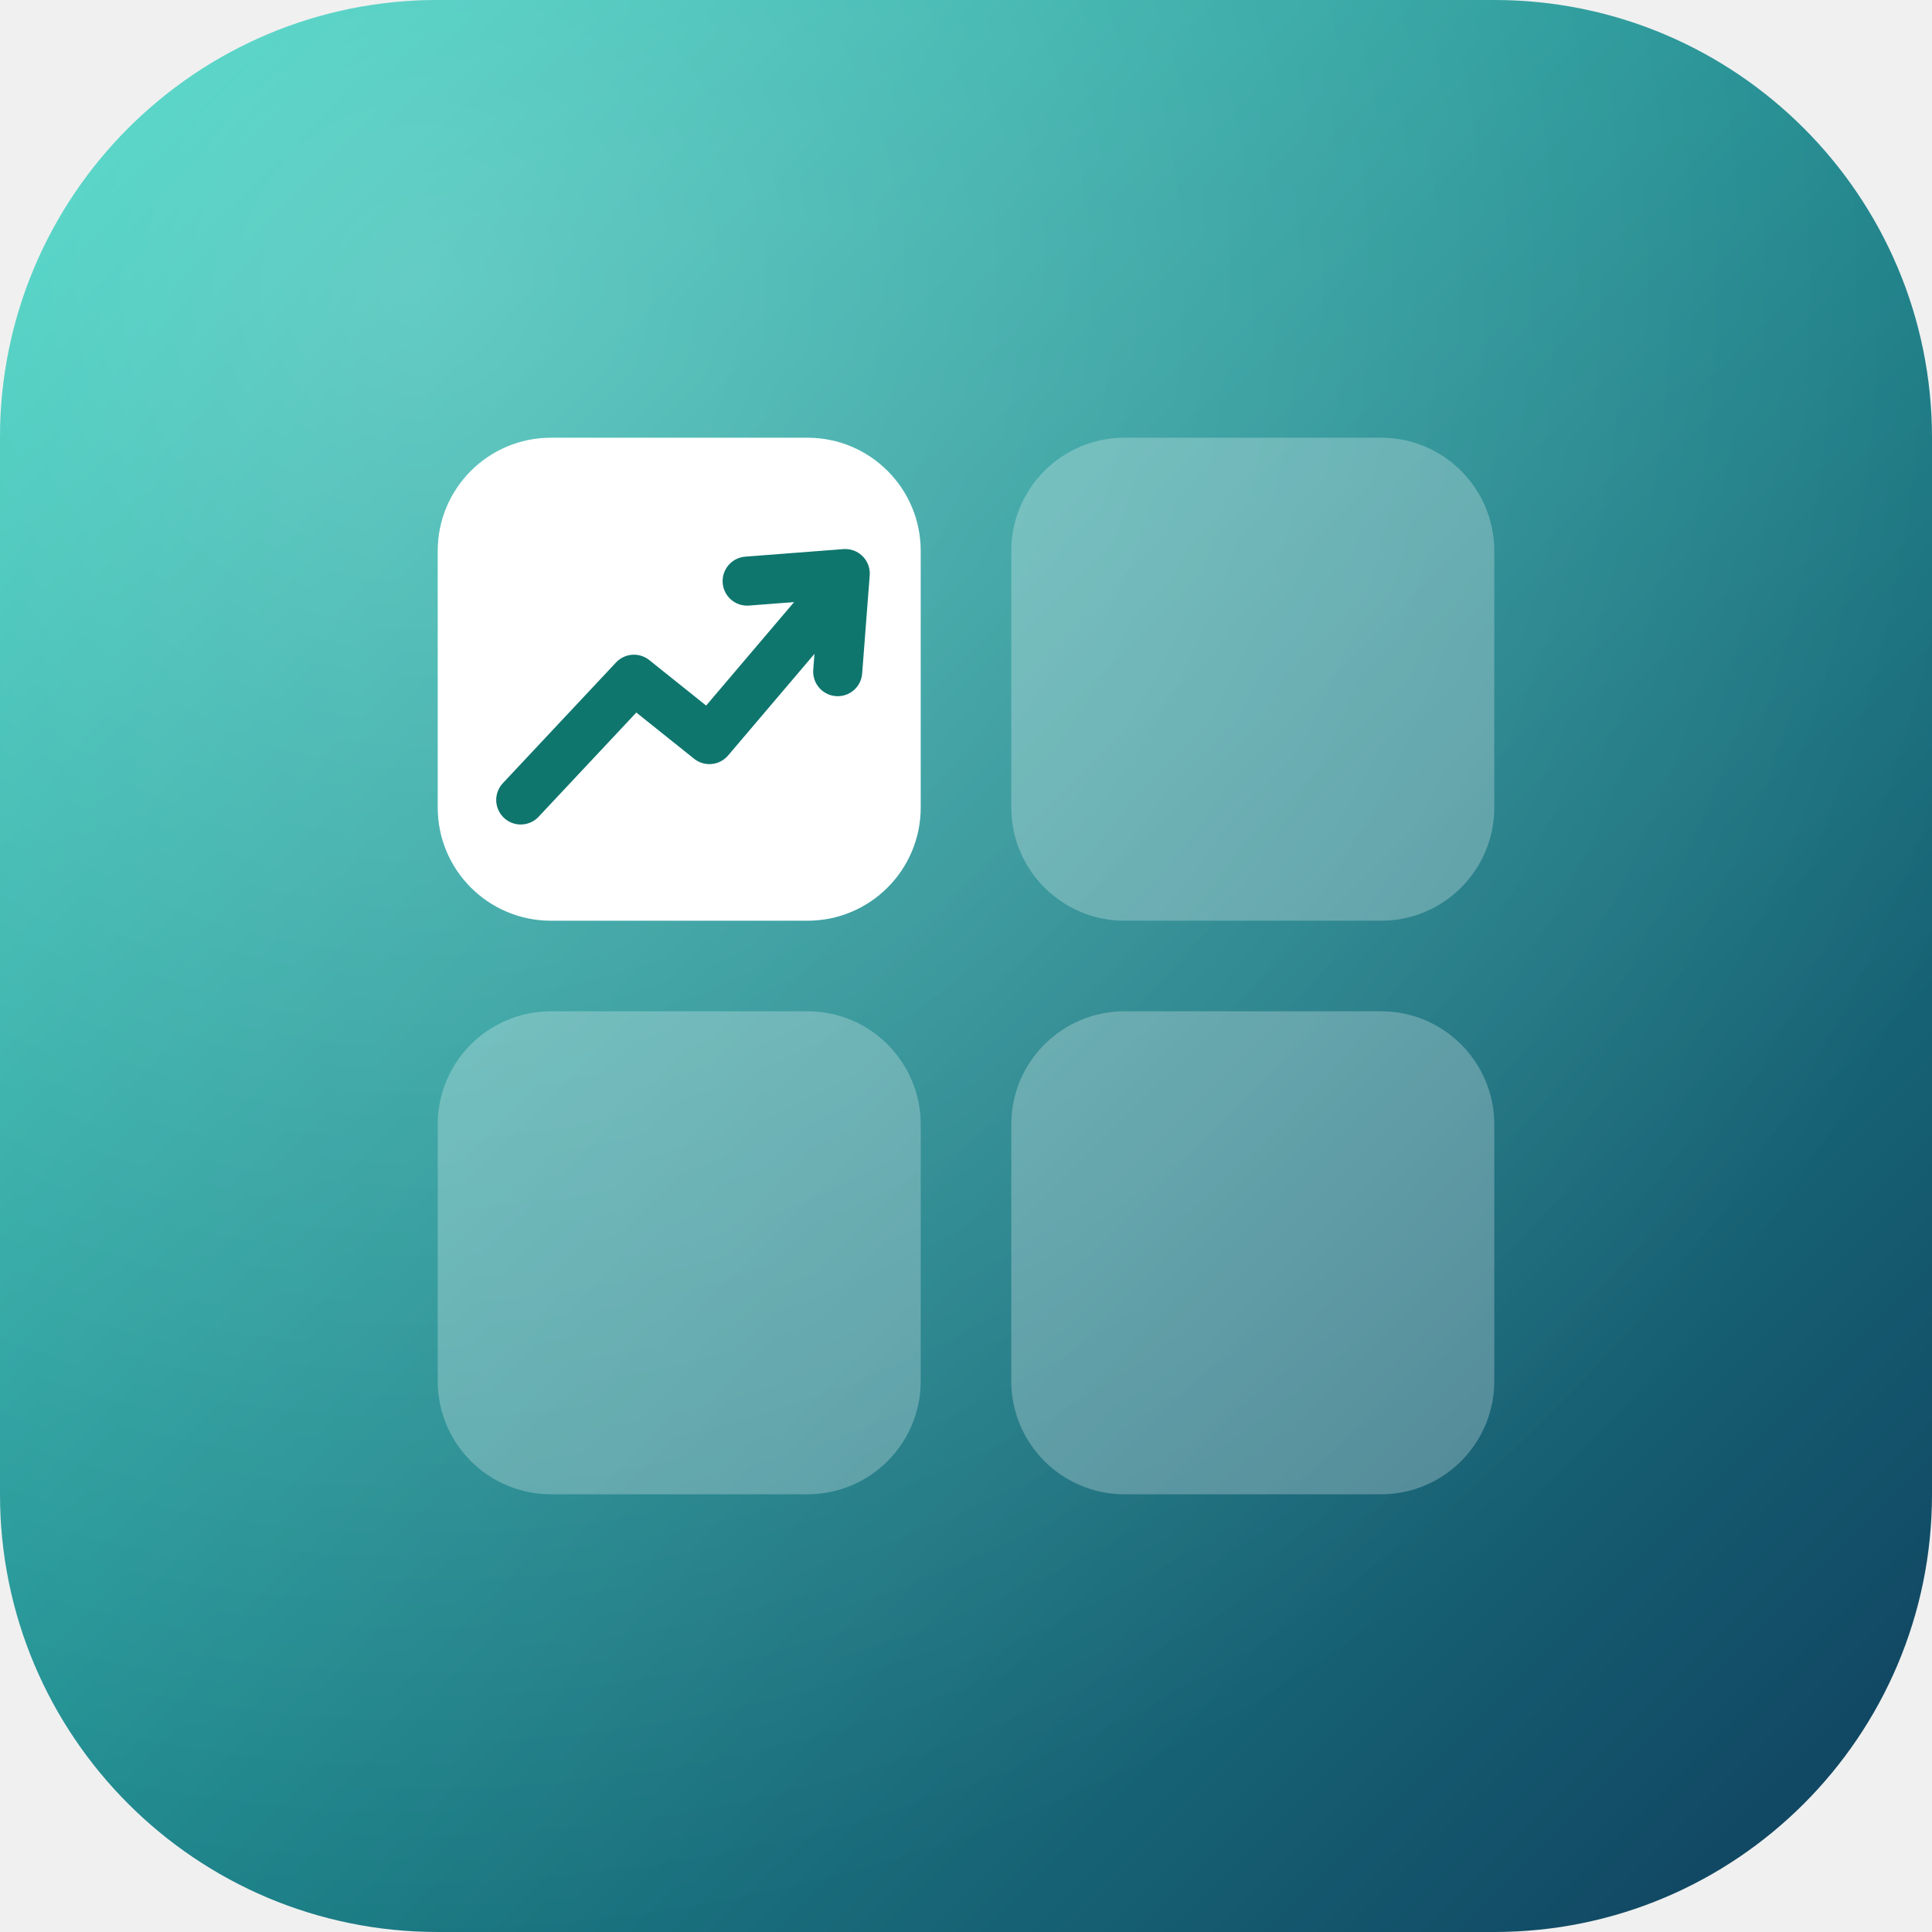
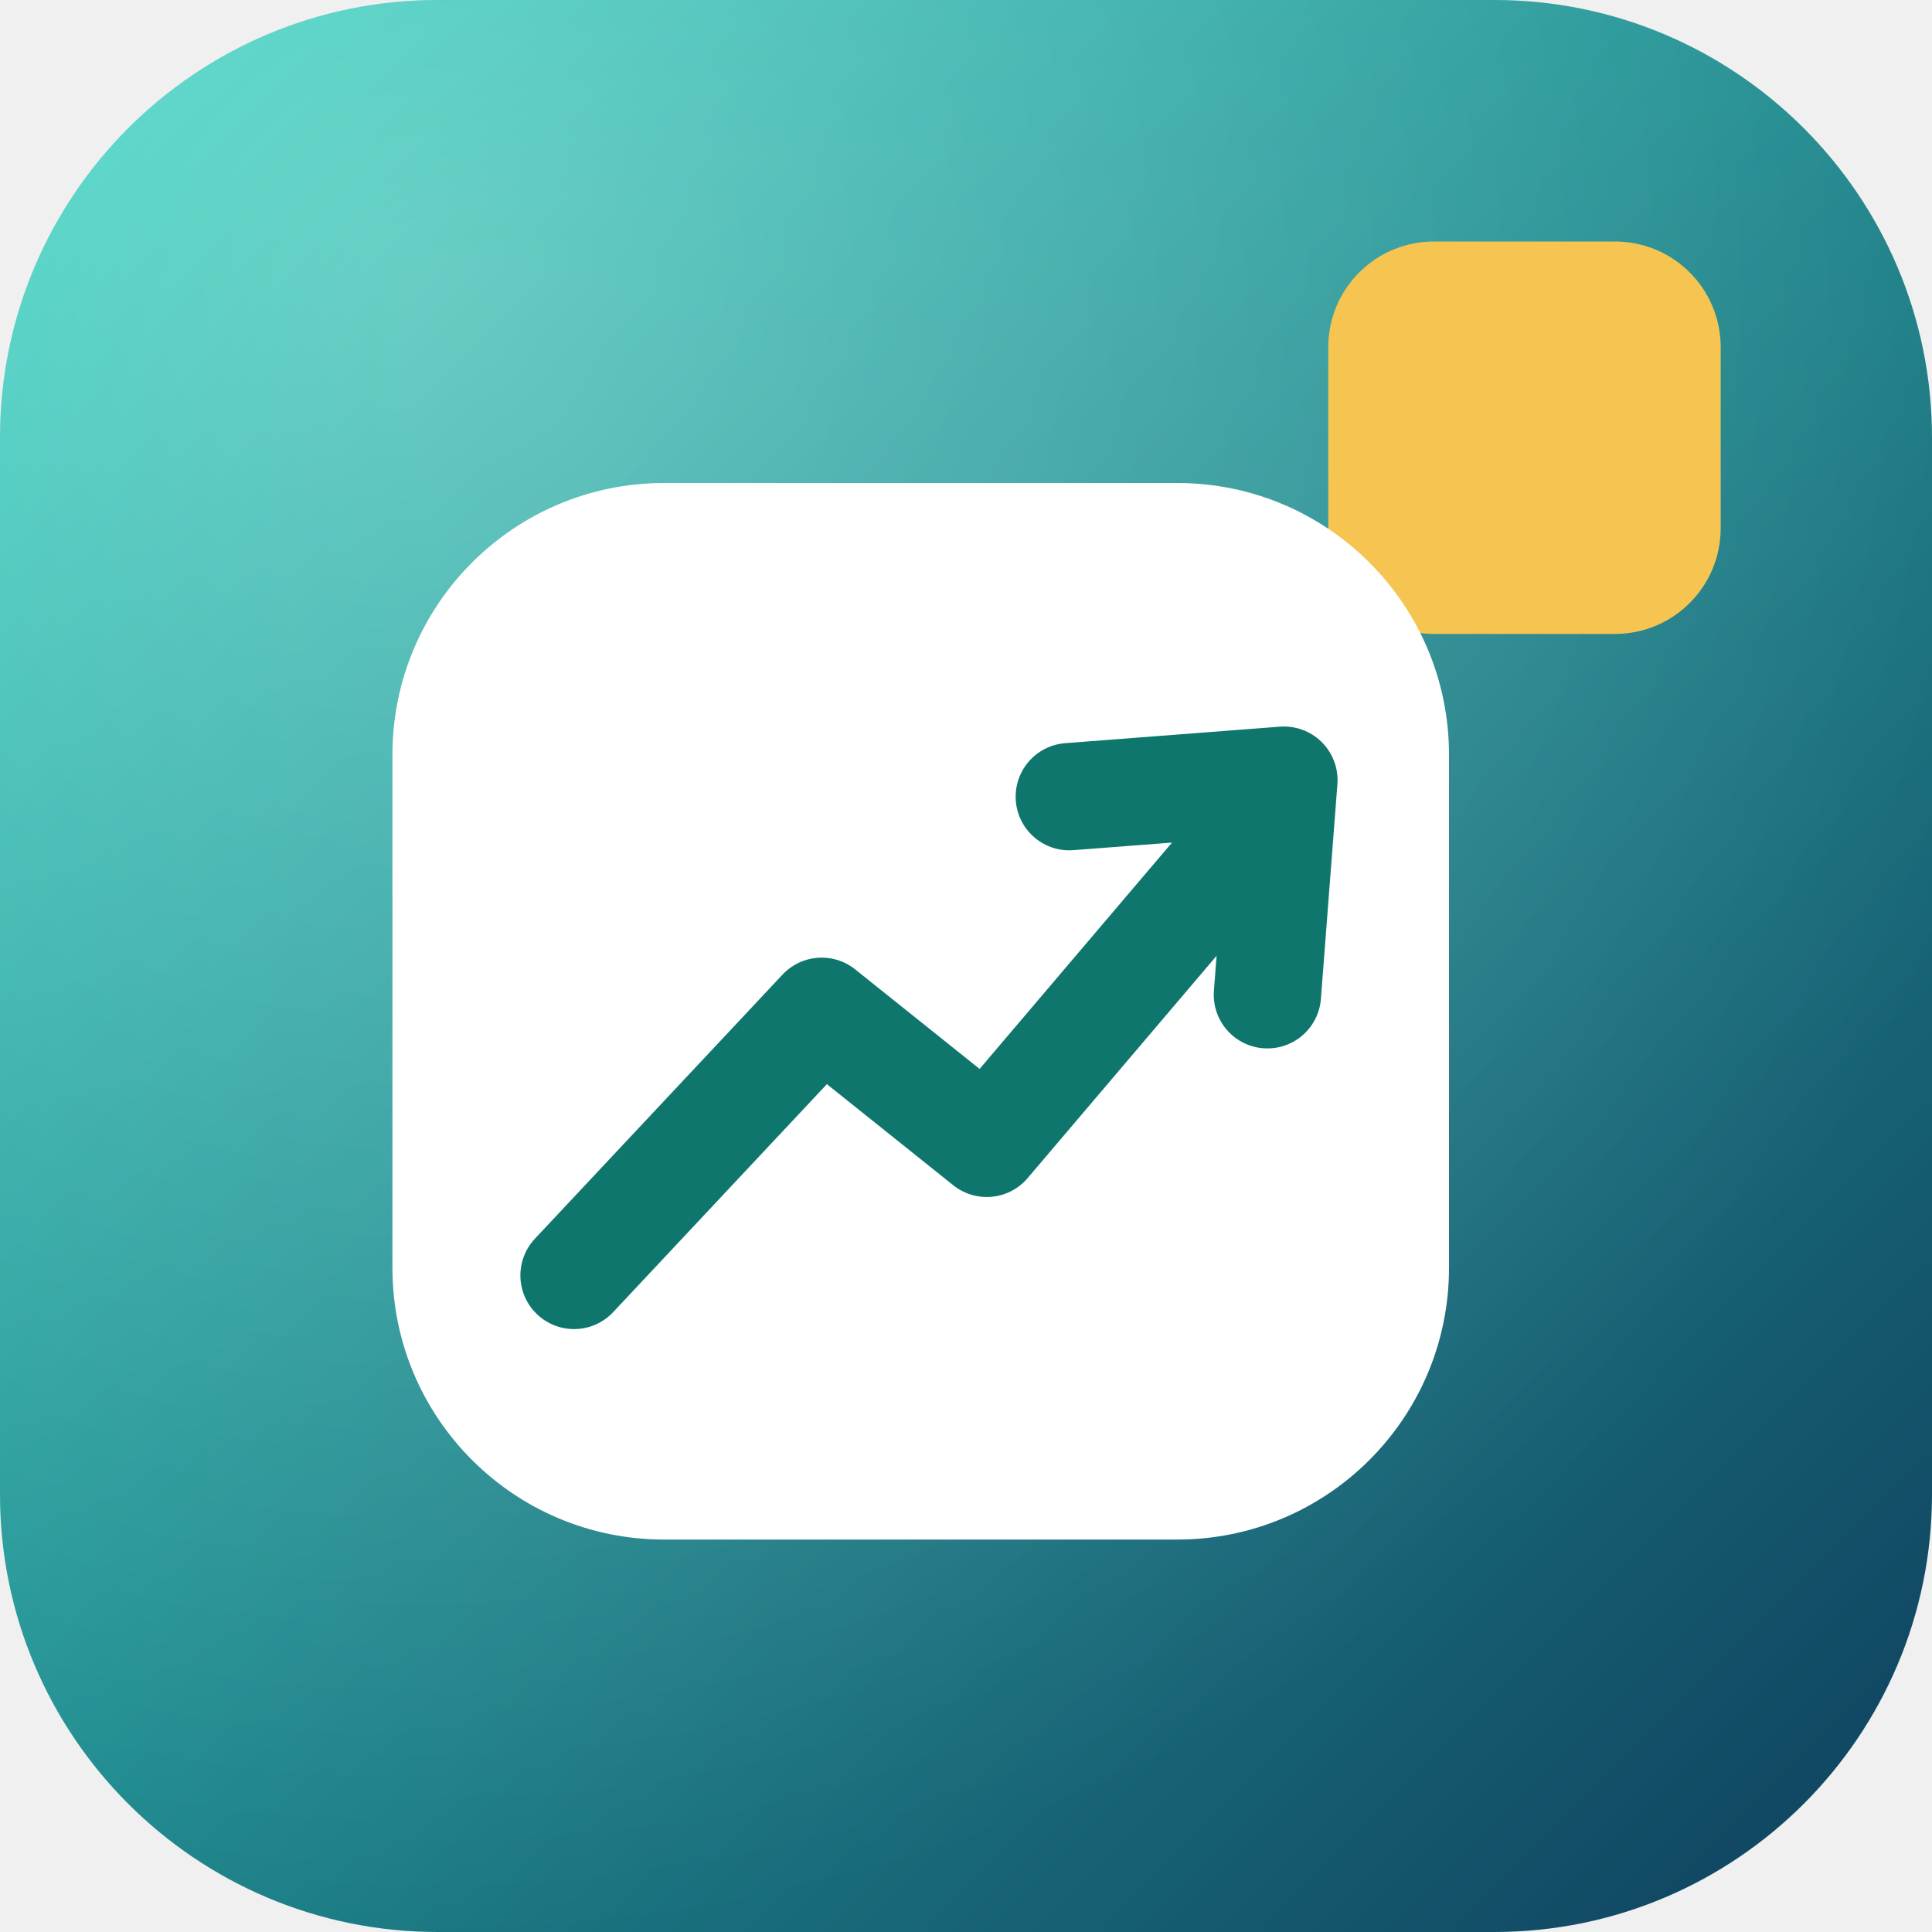
<svg xmlns="http://www.w3.org/2000/svg" viewBox="0 0 512 512" width="512" height="512">
  <defs>
-     <linearGradient id="q-stock-bg" x1="0" y1="0" x2="1" y2="1">
+     <linearGradient id="stock-bg" x1="0" y1="0" x2="1" y2="1">
      <stop offset="0" stop-color="#2dd4bf" />
      <stop offset="1" stop-color="#0f3d5c" />
    </linearGradient>
-     <radialGradient id="q-stock-hl" cx="0.22" cy="0.15" r="0.85">
-       <stop offset="0" stop-color="#fff" stop-opacity="0.28" />
+     <radialGradient id="stock-hl" cx="0.22" cy="0.15" r="0.85">
+       <stop offset="0" stop-color="#fff" stop-opacity="0.3" />
      <stop offset="1" stop-color="#fff" stop-opacity="0" />
    </radialGradient>
  </defs>
-   <rect width="512" height="512" rx="116" fill="url(#q-stock-bg)" />
-   <rect width="512" height="512" rx="116" fill="url(#q-stock-hl)" />
-   <rect x="116" y="116" width="128" height="128" rx="30" fill="#fff" />
-   <g transform="translate(116 116)">
-     <path d="M22 96 L52 64 L72 80 L106 40" fill="none" stroke="#0f766e" stroke-width="13" stroke-linecap="round" stroke-linejoin="round" />
-     <path d="M82 38 L108 36 L106 62" fill="none" stroke="#0f766e" stroke-width="13" stroke-linecap="round" stroke-linejoin="round" />
+   <rect width="512" height="512" rx="116" fill="url(#stock-bg)" />
+   <rect width="512" height="512" rx="116" fill="url(#stock-hl)" />
+   <g transform="translate(0 0) scale(1)">
+     <rect x="352" y="64" width="104" height="104" rx="28" fill="#f5c451" />
+     <rect x="104" y="128" width="280" height="280" rx="72" fill="#fff" />
+     <g transform="translate(104 128) scale(2.1875)">
+       <path d="M22 96 L52 64 L72 80 L106 40" fill="none" stroke="#0f766e" stroke-width="13" stroke-linecap="round" stroke-linejoin="round" />
+       <path d="M82 38 L108 36 L106 62" fill="none" stroke="#0f766e" stroke-width="13" stroke-linecap="round" stroke-linejoin="round" />
+     </g>
  </g>
-   <rect x="268" y="116" width="128" height="128" rx="30" fill="#fff" fill-opacity="0.26" />
-   <rect x="116" y="268" width="128" height="128" rx="30" fill="#fff" fill-opacity="0.26" />
-   <rect x="268" y="268" width="128" height="128" rx="30" fill="#fff" fill-opacity="0.26" />
</svg>
